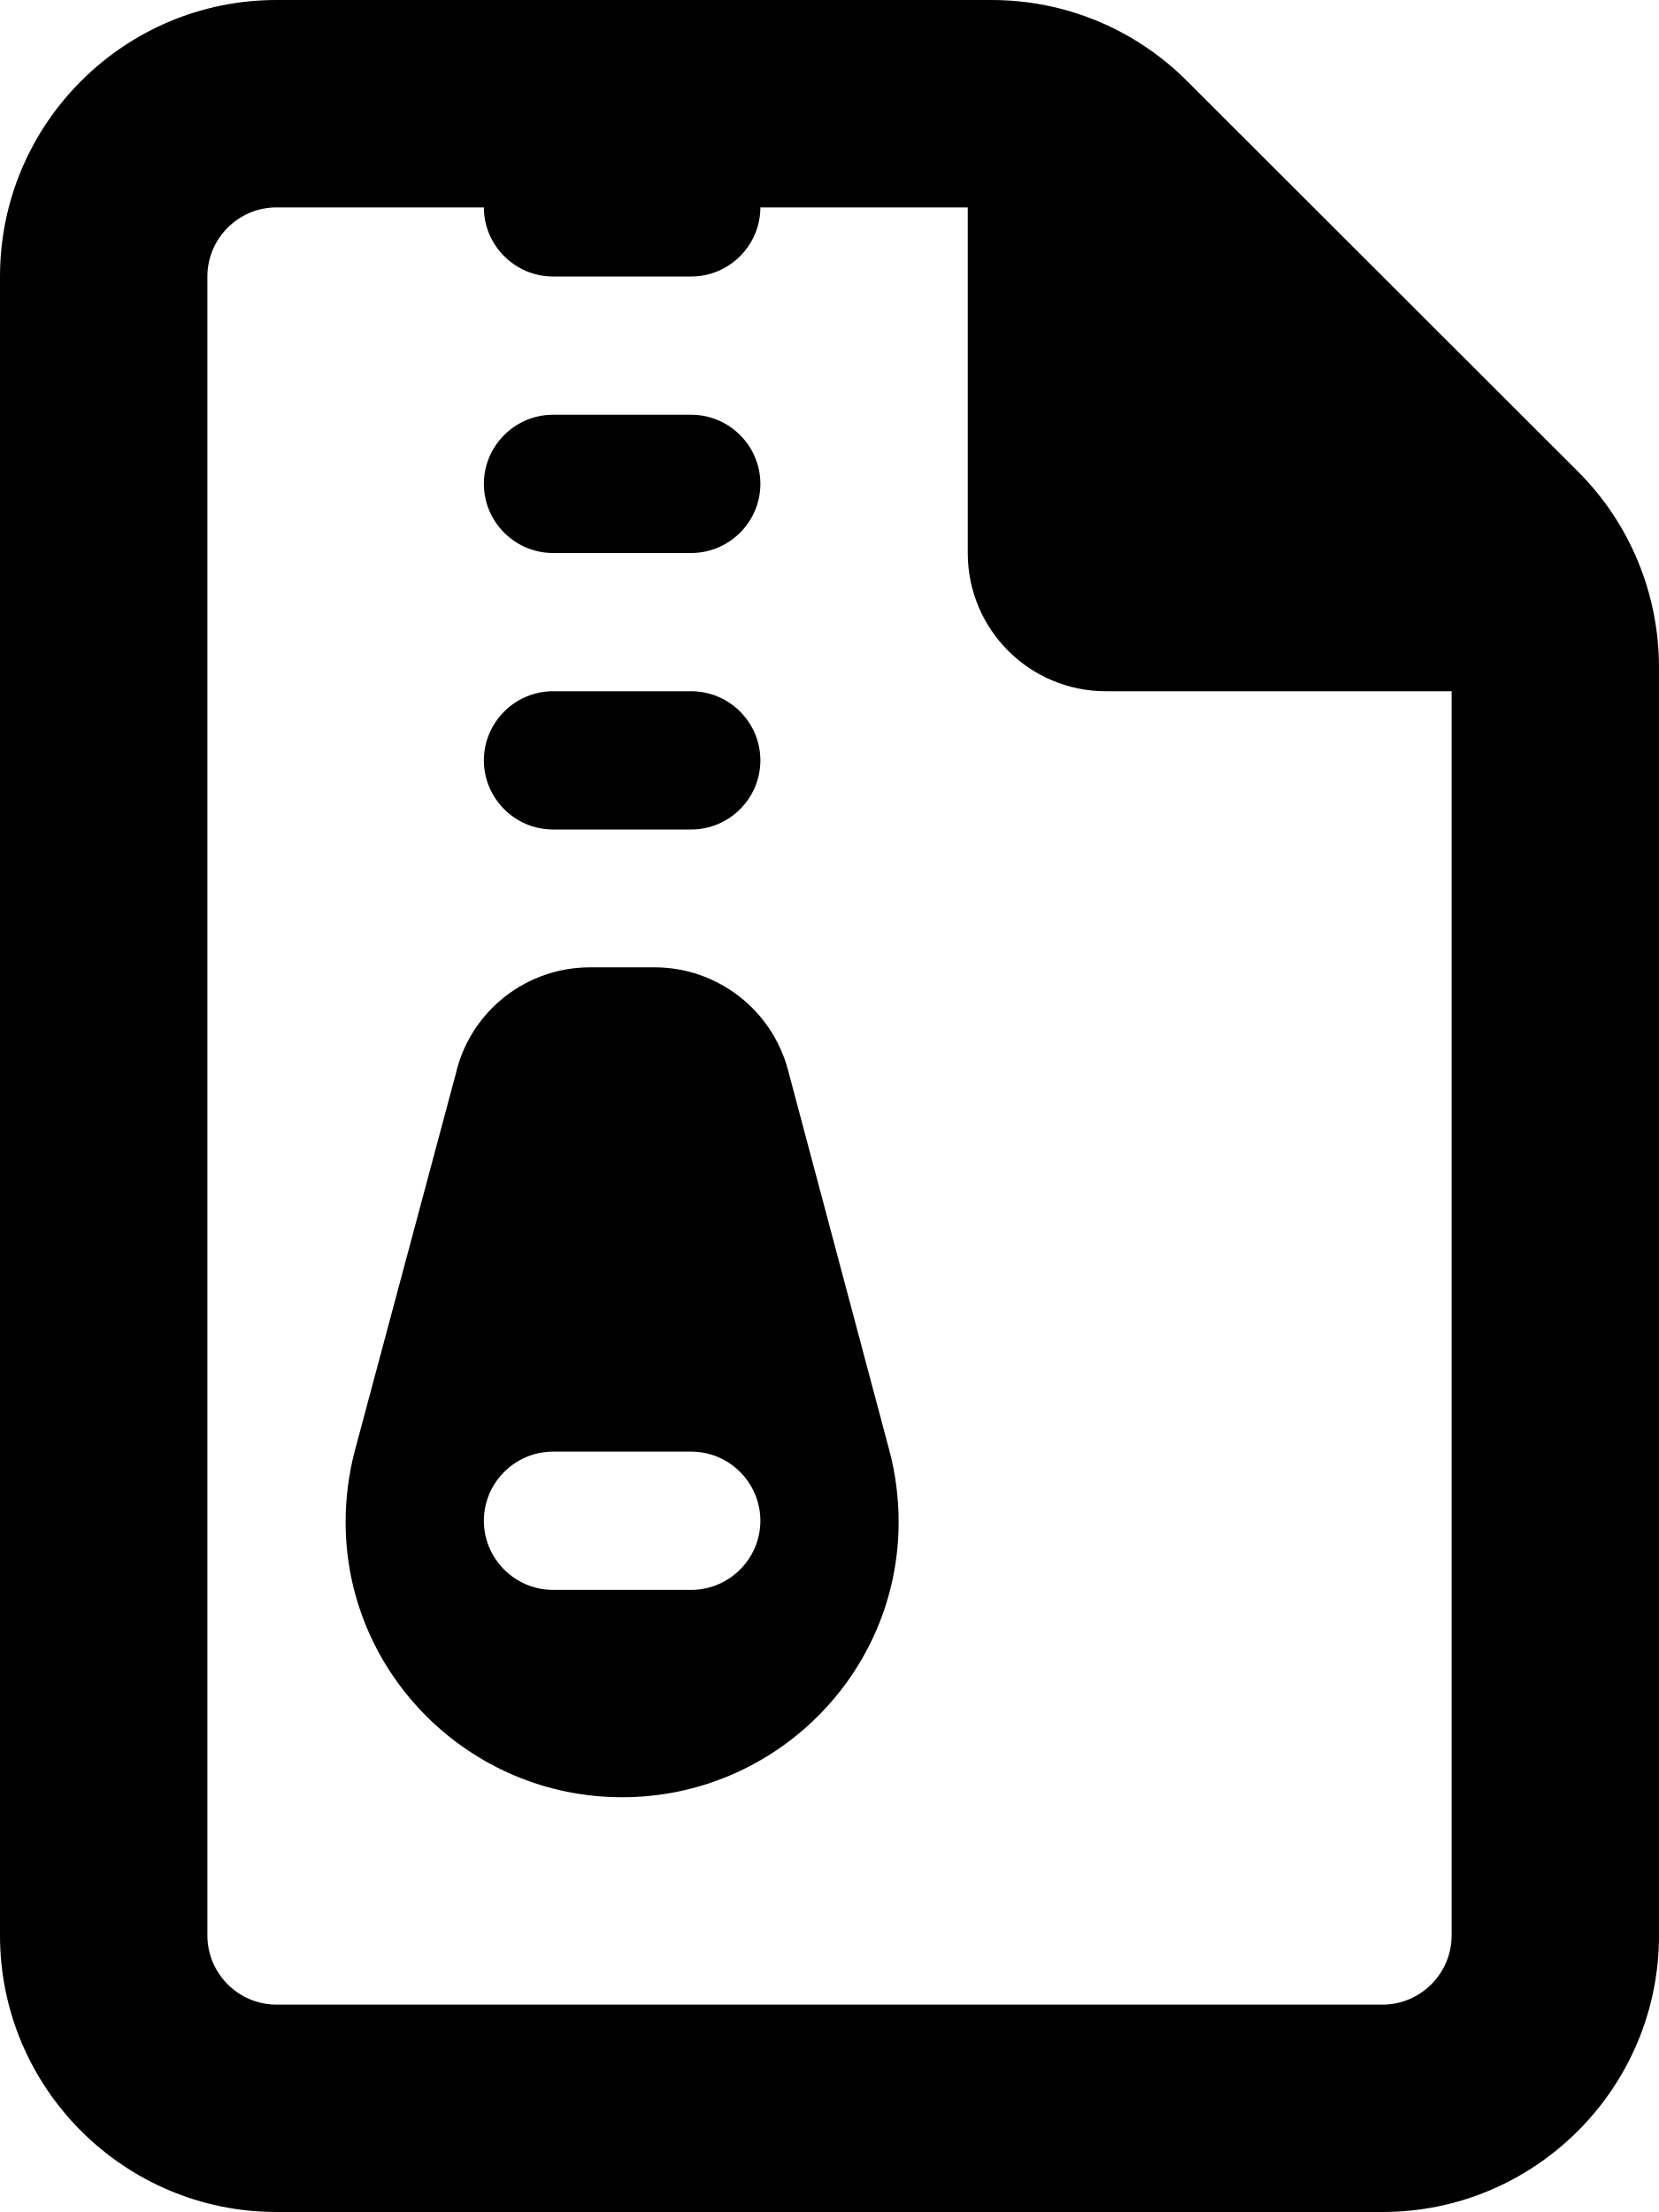
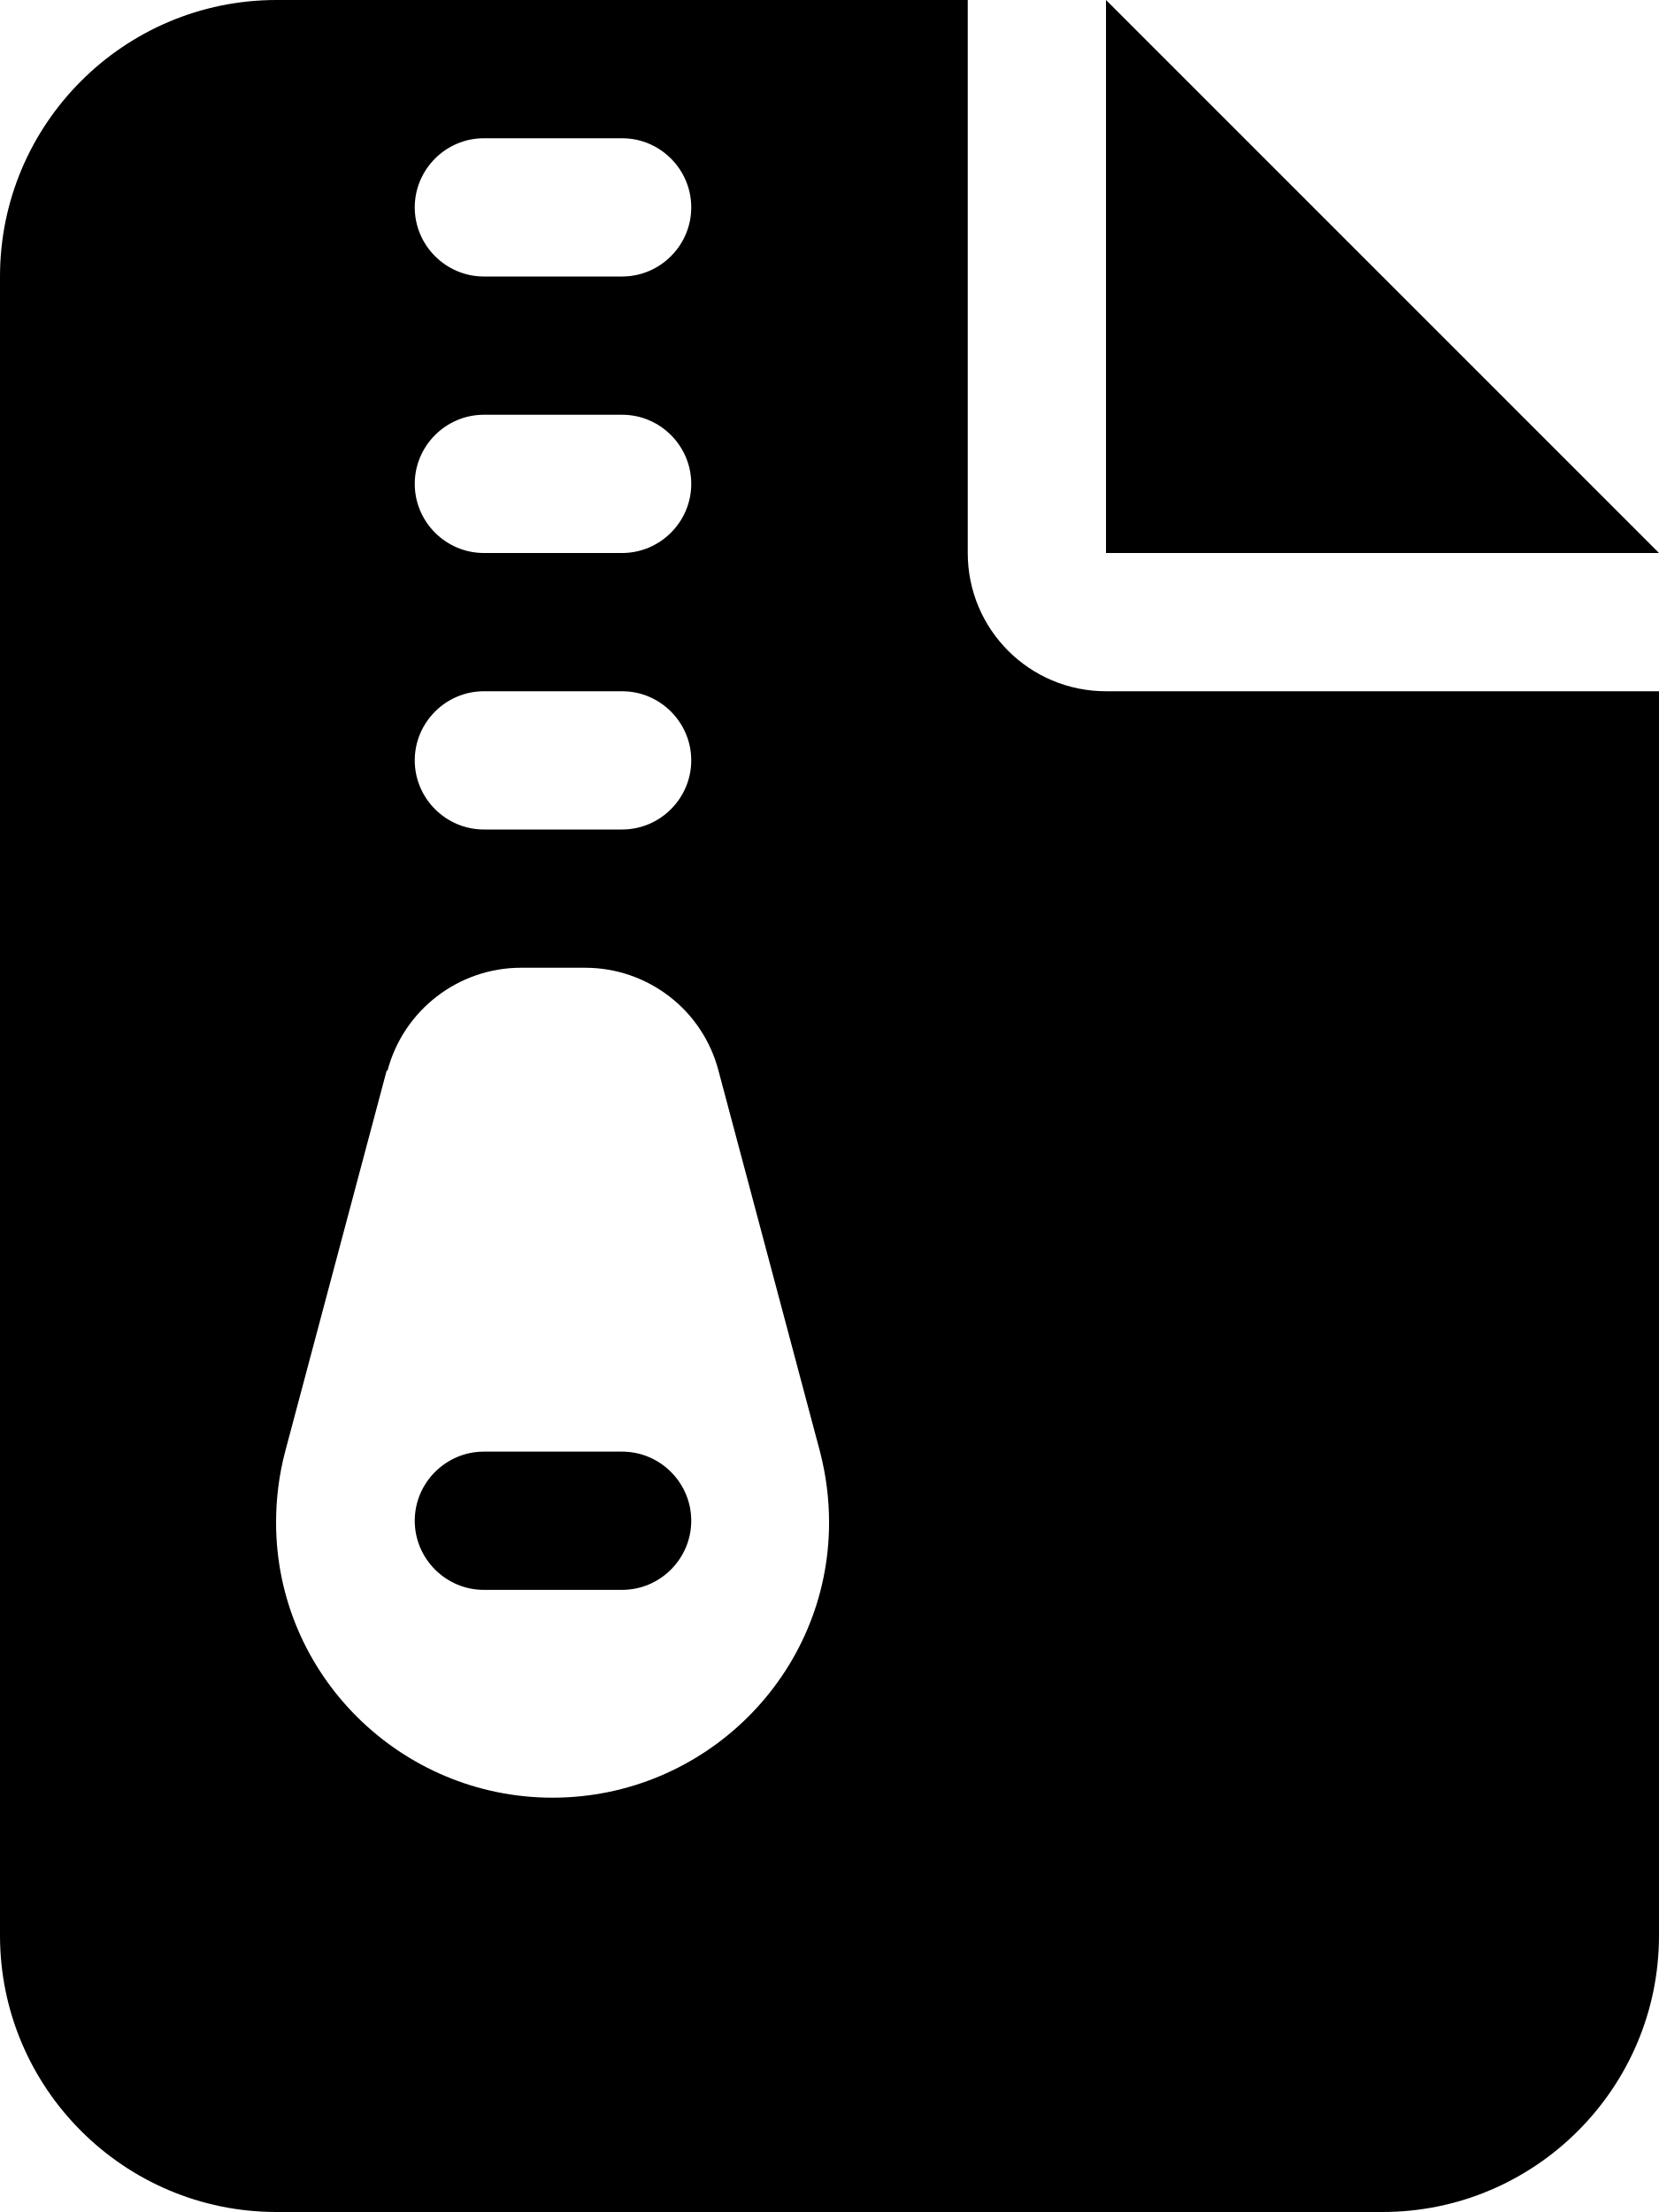
<svg xmlns="http://www.w3.org/2000/svg" viewBox="0 0 384 512">
-   <path d="M64 464c-8.8 0-16-7.2-16-16V64c0-8.8 7.2-16 16-16h48c0 8.8 7.2 16 16 16h32c8.8 0 16-7.2 16-16h48v80c0 17.7 14.3 32 32 32h80V448c0 8.8-7.2 16-16 16H64zM64 0C28.7 0 0 28.7 0 64V448c0 35.3 28.7 64 64 64H320c35.3 0 64-28.7 64-64V154.5c0-17-6.7-33.3-18.7-45.3L274.7 18.7C262.7 6.7 246.5 0 229.5 0H64zm48 112c0 8.8 7.2 16 16 16h32c8.8 0 16-7.2 16-16s-7.2-16-16-16H128c-8.8 0-16 7.2-16 16zm0 64c0 8.8 7.2 16 16 16h32c8.8 0 16-7.2 16-16s-7.2-16-16-16H128c-8.8 0-16 7.2-16 16zm-6.3 71.8L82.1 335.9c-1.4 5.4-2.1 10.9-2.1 16.4c0 35.2 28.8 63.7 64 63.7s64-28.5 64-63.7c0-5.5-.7-11.1-2.1-16.4l-23.5-88.2c-3.7-14-16.4-23.8-30.9-23.8H136.6c-14.5 0-27.2 9.7-30.9 23.8zM128 336h32c8.8 0 16 7.2 16 16s-7.2 16-16 16H128c-8.8 0-16-7.2-16-16s7.2-16 16-16z" />
+   <path d="M64 0C28.7 0 0 28.7 0 64V448c0 35.3 28.7 64 64 64H320c35.3 0 64-28.7 64-64V160H256c-17.7 0-32-14.3-32-32V0H64zM256 0V128H384L256 0zM96 48c0-8.8 7.2-16 16-16h32c8.8 0 16 7.2 16 16s-7.2 16-16 16H112c-8.8 0-16-7.2-16-16zm0 64c0-8.8 7.2-16 16-16h32c8.8 0 16 7.2 16 16s-7.2 16-16 16H112c-8.8 0-16-7.2-16-16zm0 64c0-8.8 7.2-16 16-16h32c8.8 0 16 7.2 16 16s-7.2 16-16 16H112c-8.8 0-16-7.2-16-16zm-6.3 71.8c3.7-14 16.4-23.8 30.9-23.8h14.8c14.5 0 27.2 9.7 30.9 23.8l23.5 88.2c1.4 5.4 2.1 10.9 2.1 16.4c0 35.2-28.8 63.7-64 63.7s-64-28.5-64-63.7c0-5.5 .7-11.1 2.1-16.4l23.5-88.2zM112 336c-8.8 0-16 7.2-16 16s7.2 16 16 16h32c8.8 0 16-7.2 16-16s-7.2-16-16-16H112z" />
</svg>
